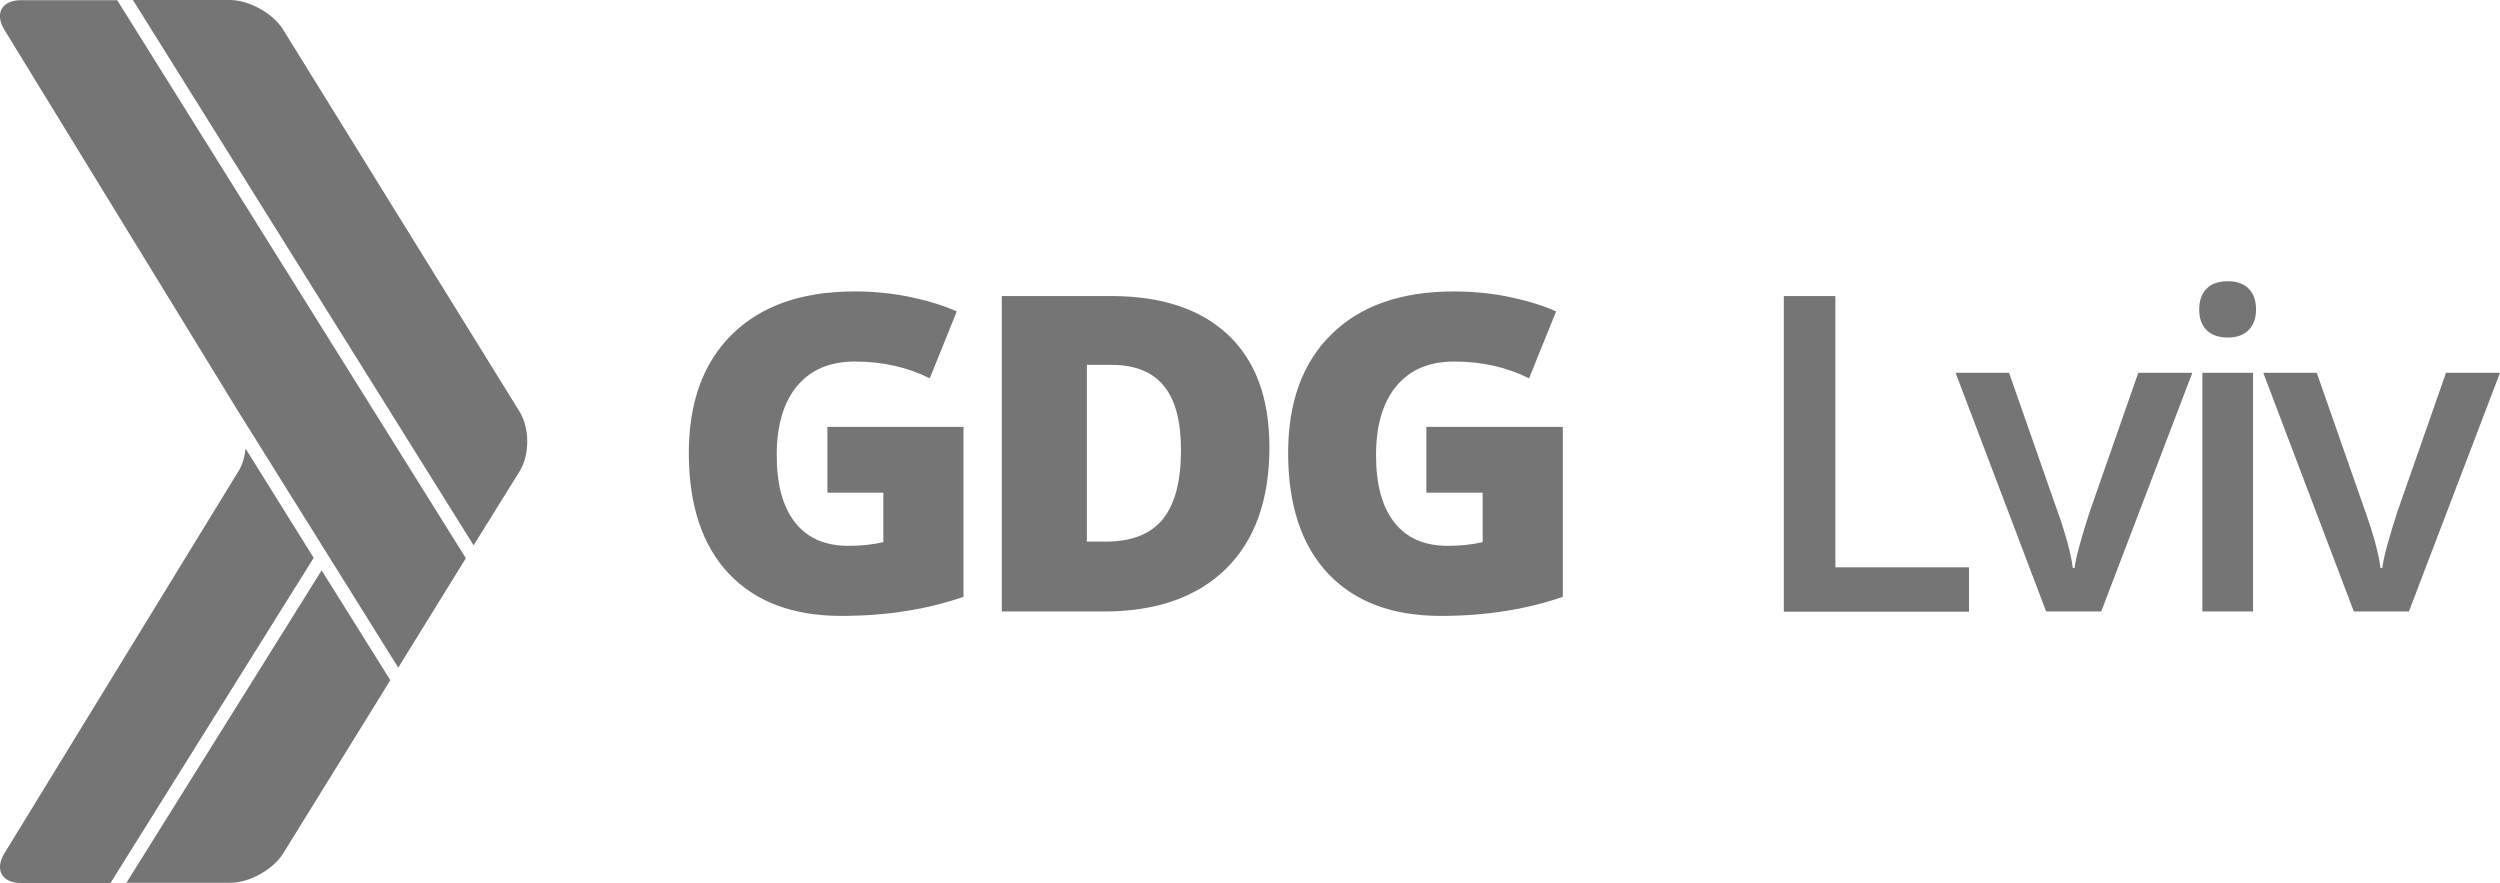
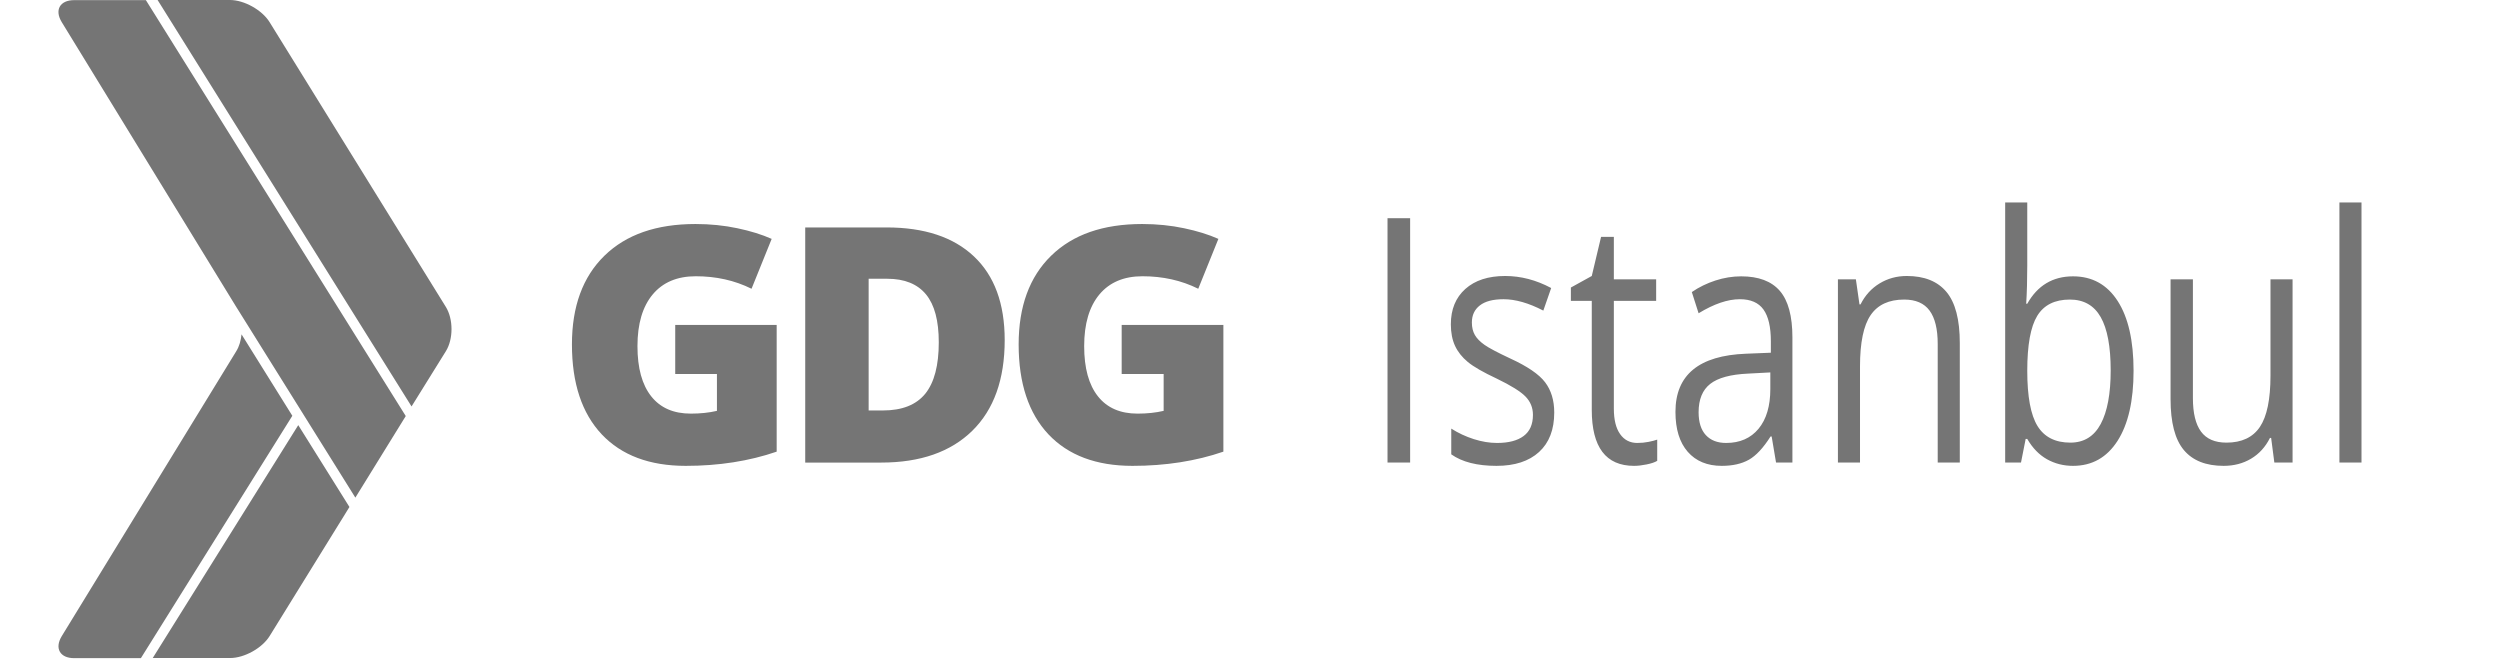
- <svg xmlns="http://www.w3.org/2000/svg" width="1416.2" height="500.2" viewBox="40.3 -0.1 1416.2 500.2">
-   <g fill="#757575">
-     <path d="M304.2 316.1L106.7 0H52.2c-10.9 0-15.1 7.6-9.4 16.8l132.6 216.4.7 1.1 89.8 143.8 38.3-62zM334.7 266.8c5.7-9.2 5.7-24.3 0-33.6l-134-216.5C195 7.5 181.4-.1 170.6-.1h-55l193 308.9 26.1-42zM222.5 323L111.9 500h58.8c10.8 0 24.4-7.5 30.1-16.8l53.5-86.5c.2-.3.6-1 1.5-2.4l5.6-9.1-38.9-62.2zM175.4 266.8L42.8 483.3c-5.7 9.3-1.4 16.8 9.4 16.8h50.7L218 315.9 179.4 254c-.5 4.8-1.8 9.3-4 12.8z" />
+ <svg xmlns="http://www.w3.org/2000/svg" width="1900" height="500.2" viewBox="40.3 -0.1 1416.2 500.2" id="svg2" version="1.1">
+   <defs id="defs18" />
+   <g id="g4" style="fill:#757575" transform="translate(-197.4285,0)">
+     <path d="M 304.2,316.1 106.7,0 52.2,0 C 41.3,0 37.1,7.6 42.8,16.8 l 132.6,216.4 0.7,1.1 89.8,143.8 38.3,-62 z m 30.5,-49.3 c 5.7,-9.2 5.7,-24.3 0,-33.6 L 200.7,16.7 C 195,7.5 181.4,-0.1 170.6,-0.1 l -55,0 193,308.9 26.1,-42 z M 222.5,323 111.9,500 l 58.8,0 c 10.8,0 24.4,-7.5 30.1,-16.8 l 53.5,-86.5 c 0.2,-0.3 0.6,-1 1.5,-2.4 l 5.6,-9.1 L 222.5,323 Z M 175.4,266.8 42.8,483.3 c -5.7,9.3 -1.4,16.8 9.4,16.8 l 50.7,0 L 218,315.9 179.4,254 c -0.5,4.8 -1.8,9.3 -4,12.8 z" id="path6" />
  </g>
-   <g fill="#757575">
-     <path d="M509 241.7h77.1V338c-20.9 7.2-44 10.8-69.1 10.8-27.5 0-48.8-8-63.9-24-15-16-22.6-38.7-22.6-68.3 0-28.8 8.2-51.3 24.7-67.4s39.5-24.1 69.2-24.1c11.2 0 21.9 1.1 31.8 3.2 10 2.1 18.7 4.8 26.1 8.1L567 214.2c-12.9-6.4-27-9.5-42.4-9.5-14.1 0-25 4.6-32.7 13.8s-11.6 22.3-11.6 39.3c0 16.7 3.5 29.4 10.5 38.2 7 8.8 17 13.1 30.1 13.1 7.2 0 13.8-.7 19.8-2.1v-28H509v-37.3zM759.4 253.2c0 29.8-8.2 52.8-24.6 68.9-16.4 16.1-39.5 24.2-69.2 24.2h-57.8V167.6h61.8c28.7 0 50.8 7.3 66.4 22 15.6 14.7 23.4 35.9 23.4 63.6zm-50.1 1.7c0-16.4-3.2-28.5-9.7-36.4s-16.3-11.9-29.5-11.9H656v100.1h10.8c14.7 0 25.4-4.3 32.3-12.8 6.8-8.5 10.2-21.5 10.2-39zM848.5 241.7h77.1V338c-20.9 7.2-44 10.8-69.1 10.8-27.5 0-48.8-8-63.9-24-15-16-22.6-38.7-22.6-68.3 0-28.8 8.2-51.3 24.7-67.4s39.5-24.1 69.2-24.1c11.2 0 21.9 1.1 31.8 3.2 10 2.1 18.7 4.8 26.1 8.1l-15.3 37.9c-12.9-6.4-27-9.5-42.4-9.5-14.1 0-25 4.6-32.7 13.8s-11.6 22.3-11.6 39.3c0 16.7 3.5 29.4 10.5 38.2 7 8.8 17 13.1 30.1 13.1 7.2 0 13.8-.7 19.8-2.1v-28h-31.9v-37.3h.2z" />
+   <g id="g8" transform="translate(-197.4285,5.153128)" style="fill:#757575">
+     <path d="m 509,241.7 77.1,0 0,96.3 c -20.9,7.2 -44,10.8 -69.1,10.8 -27.5,0 -48.8,-8 -63.9,-24 -15,-16 -22.6,-38.7 -22.6,-68.3 0,-28.8 8.2,-51.3 24.7,-67.4 16.5,-16.1 39.5,-24.1 69.2,-24.1 11.2,0 21.9,1.1 31.8,3.2 10,2.1 18.7,4.8 26.1,8.1 L 567,214.2 c -12.9,-6.4 -27,-9.5 -42.4,-9.5 -14.1,0 -25,4.6 -32.7,13.8 -7.7,9.2 -11.6,22.3 -11.6,39.3 0,16.7 3.5,29.4 10.5,38.2 7,8.8 17,13.1 30.1,13.1 7.2,0 13.8,-0.7 19.8,-2.1 l 0,-28 -31.7,0 0,-37.3 z m 250.4,11.5 c 0,29.8 -8.2,52.8 -24.6,68.9 -16.4,16.1 -39.5,24.2 -69.2,24.2 l -57.8,0 0,-178.7 61.8,0 c 28.7,0 50.8,7.3 66.4,22 15.6,14.7 23.4,35.9 23.4,63.6 z m -50.1,1.7 c 0,-16.4 -3.2,-28.5 -9.7,-36.4 -6.5,-7.9 -16.3,-11.9 -29.5,-11.9 l -14.1,0 0,100.1 10.8,0 c 14.7,0 25.4,-4.3 32.3,-12.8 6.8,-8.5 10.2,-21.5 10.2,-39 z m 139.2,-13.2 77.1,0 0,96.3 c -20.9,7.2 -44,10.8 -69.1,10.8 -27.5,0 -48.8,-8 -63.9,-24 -15,-16 -22.6,-38.7 -22.6,-68.3 0,-28.8 8.2,-51.3 24.7,-67.4 16.5,-16.1 39.5,-24.1 69.2,-24.1 11.2,0 21.9,1.1 31.8,3.2 10,2.1 18.7,4.8 26.1,8.1 l -15.3,37.9 c -12.9,-6.4 -27,-9.5 -42.4,-9.5 -14.1,0 -25,4.6 -32.7,13.8 -7.7,9.2 -11.6,22.3 -11.6,39.3 0,16.7 3.5,29.4 10.5,38.2 7,8.8 17,13.1 30.1,13.1 7.2,0 13.8,-0.7 19.8,-2.1 l 0,-28 -31.9,0 0,-37.3 0.2,0 z" id="path10" />
  </g>
-   <g fill="#757575">
-     <path d="M1050.8 346.3V167.6h29.2v153.7h75.7v25.1h-104.9v-.1zM1199.4 346.3l-51.3-135.2h30.3l27.5 78.6c4.7 13.2 7.6 23.9 8.6 32h1c.7-5.9 3.6-16.5 8.6-32l27.5-78.6h30.6l-51.6 135.2h-31.2zM1286.1 175.3c0-5.1 1.4-9.1 4.2-11.9 2.8-2.8 6.8-4.2 12-4.2 5.1 0 9 1.4 11.8 4.2s4.2 6.7 4.2 11.9c0 4.9-1.4 8.7-4.2 11.6-2.8 2.8-6.7 4.2-11.8 4.2-5.2 0-9.2-1.4-12-4.2-2.8-2.8-4.2-6.7-4.2-11.6zm30.5 171h-28.7V211.1h28.7v135.2zM1373.7 346.3l-51.3-135.2h30.3l27.5 78.6c4.7 13.2 7.6 23.9 8.6 32h1c.7-5.9 3.6-16.5 8.6-32l27.5-78.6h30.6l-51.6 135.2h-31.2z" />
-   </g>
+   <text xml:space="preserve" style="font-style:normal;font-variant:normal;font-weight:normal;font-stretch:normal;font-size:154.74px;line-height:125%;font-family:'Open Sans';-inkscape-font-specification:'Open Sans';letter-spacing:0px;word-spacing:0px;fill:#757575;fill-opacity:1;stroke:none;stroke-width:1px;stroke-linecap:butt;stroke-linejoin:miter;stroke-opacity:1" x="933.132" y="313.547" id="text3348" transform="scale(0.8922481,1.120764)">
+     <tspan x="933.132" y="313.547" style="font-style:normal;font-variant:normal;font-weight:normal;font-stretch:normal;font-size:232.111px;font-family:'Open Sans';-inkscape-font-specification:'Open Sans'" id="tspan4152">Istanbul</tspan>
+   </text>
</svg>
